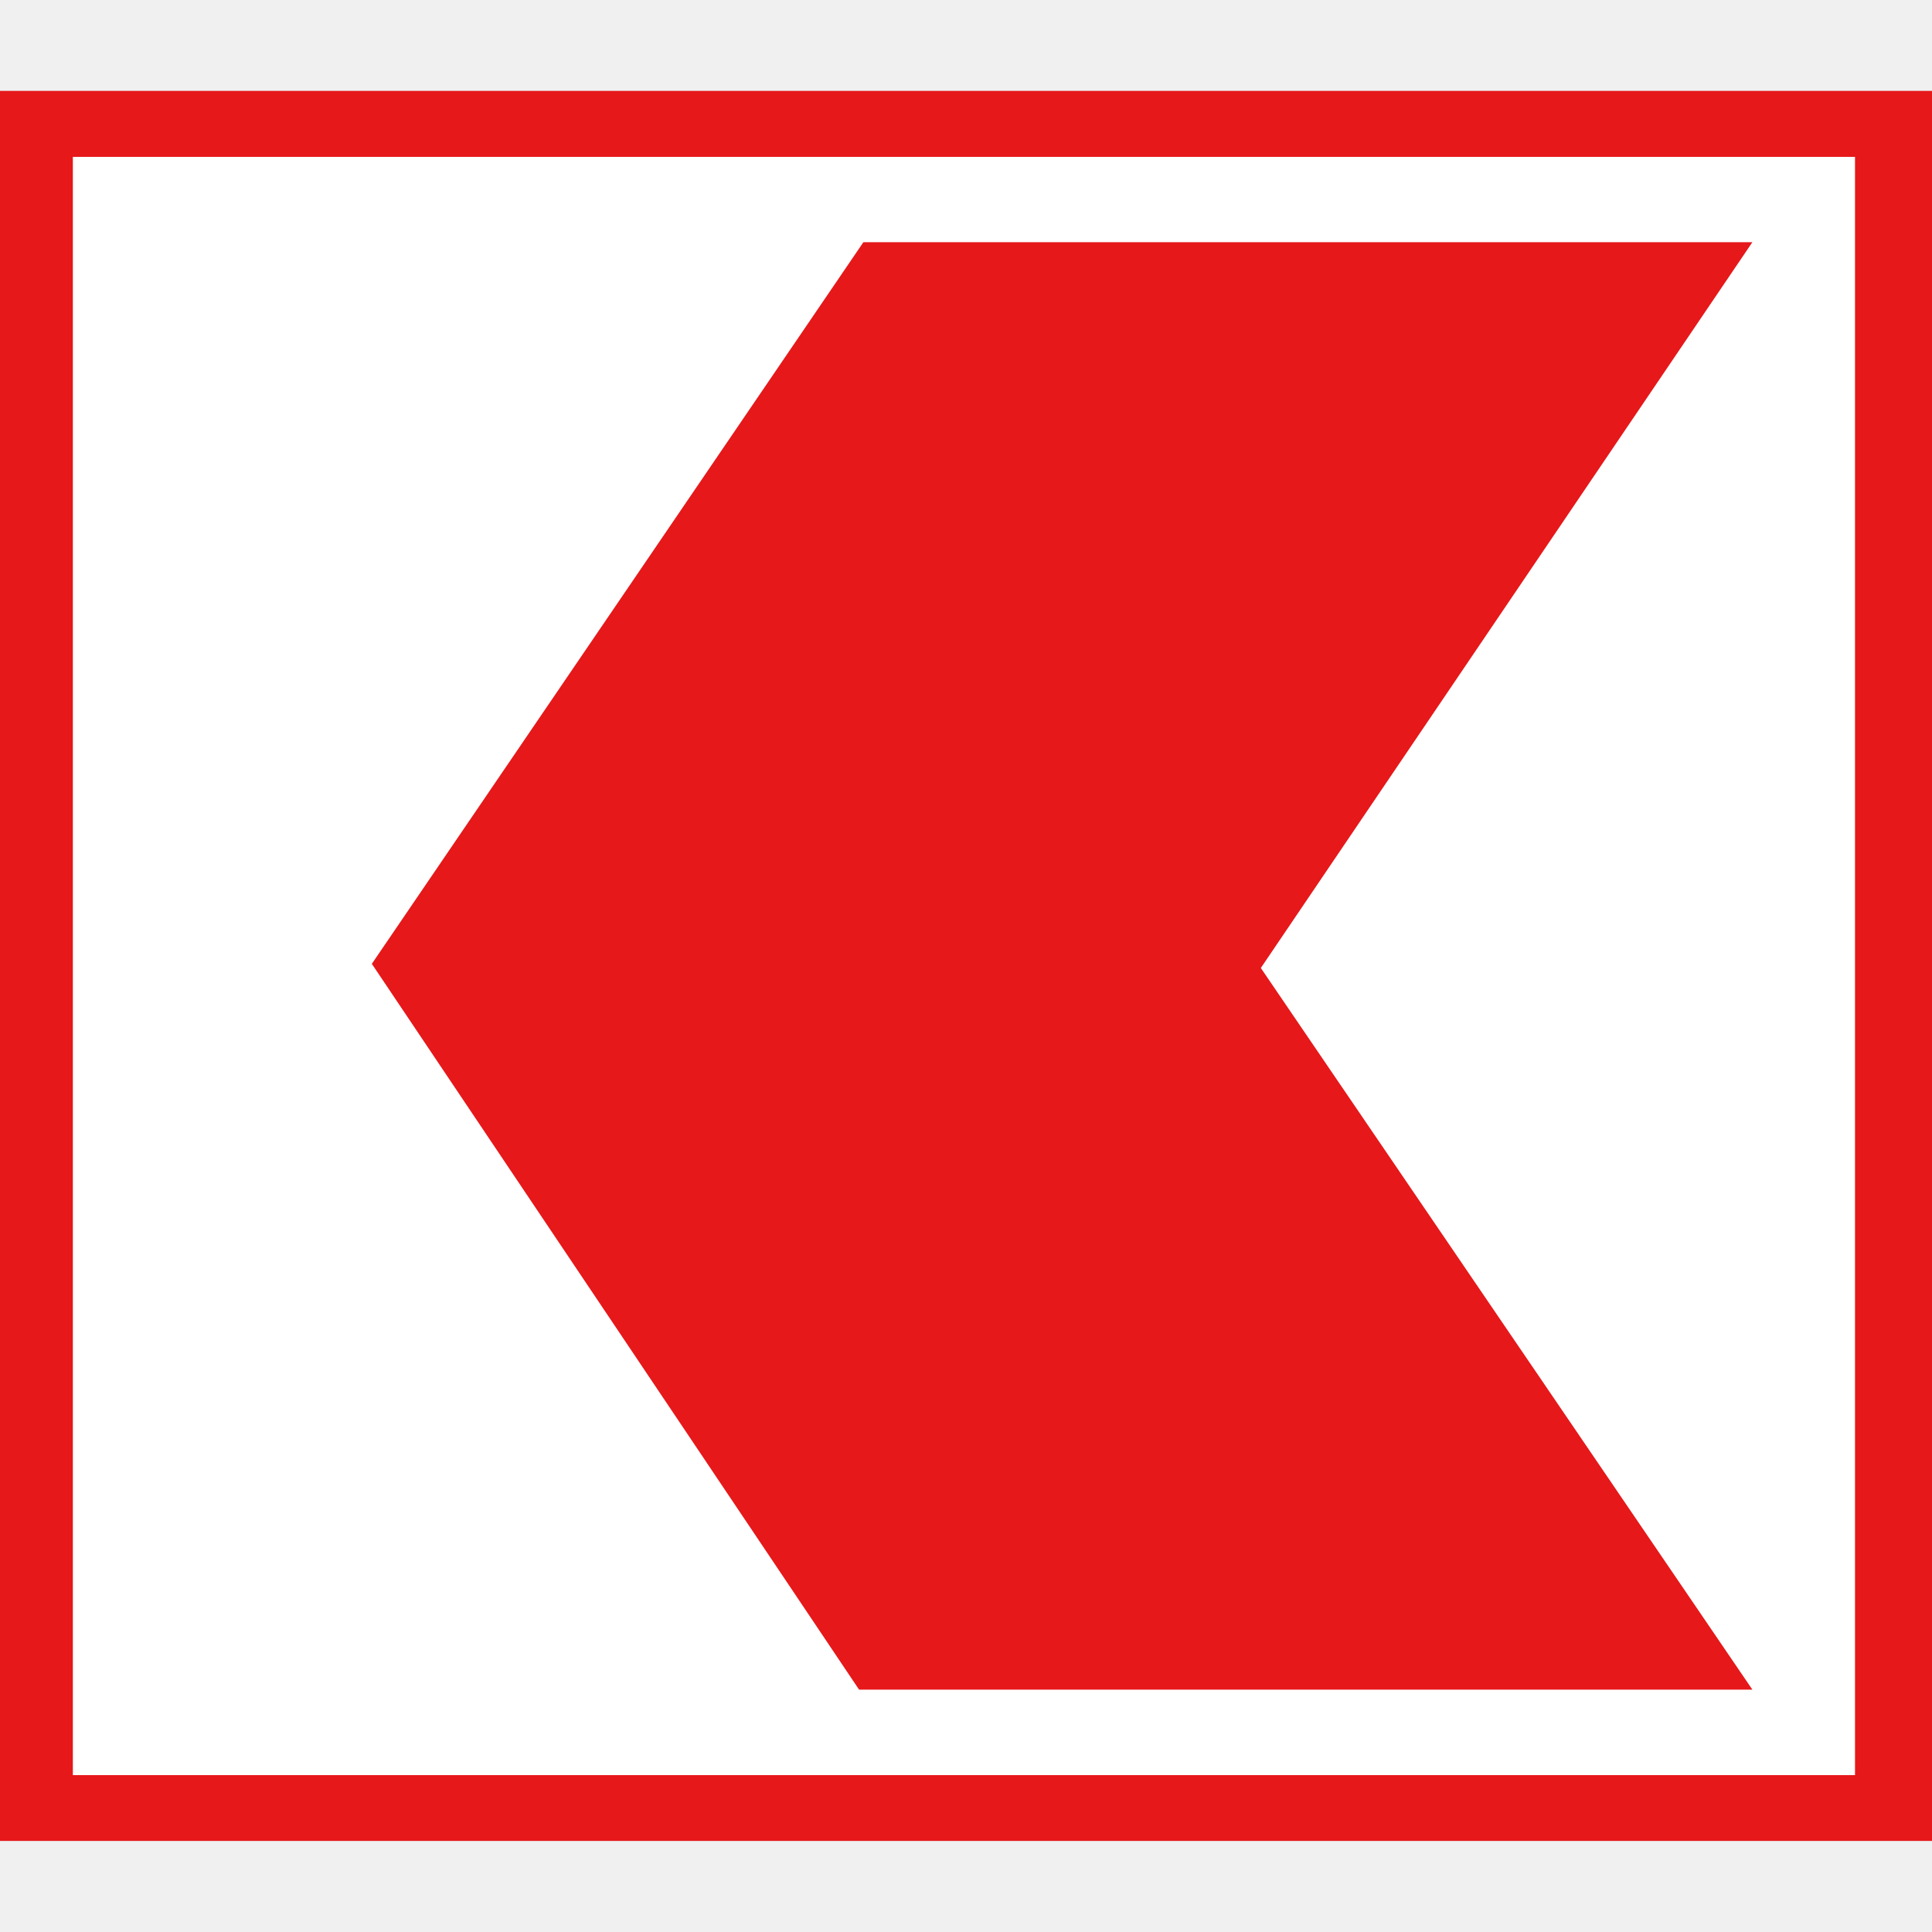
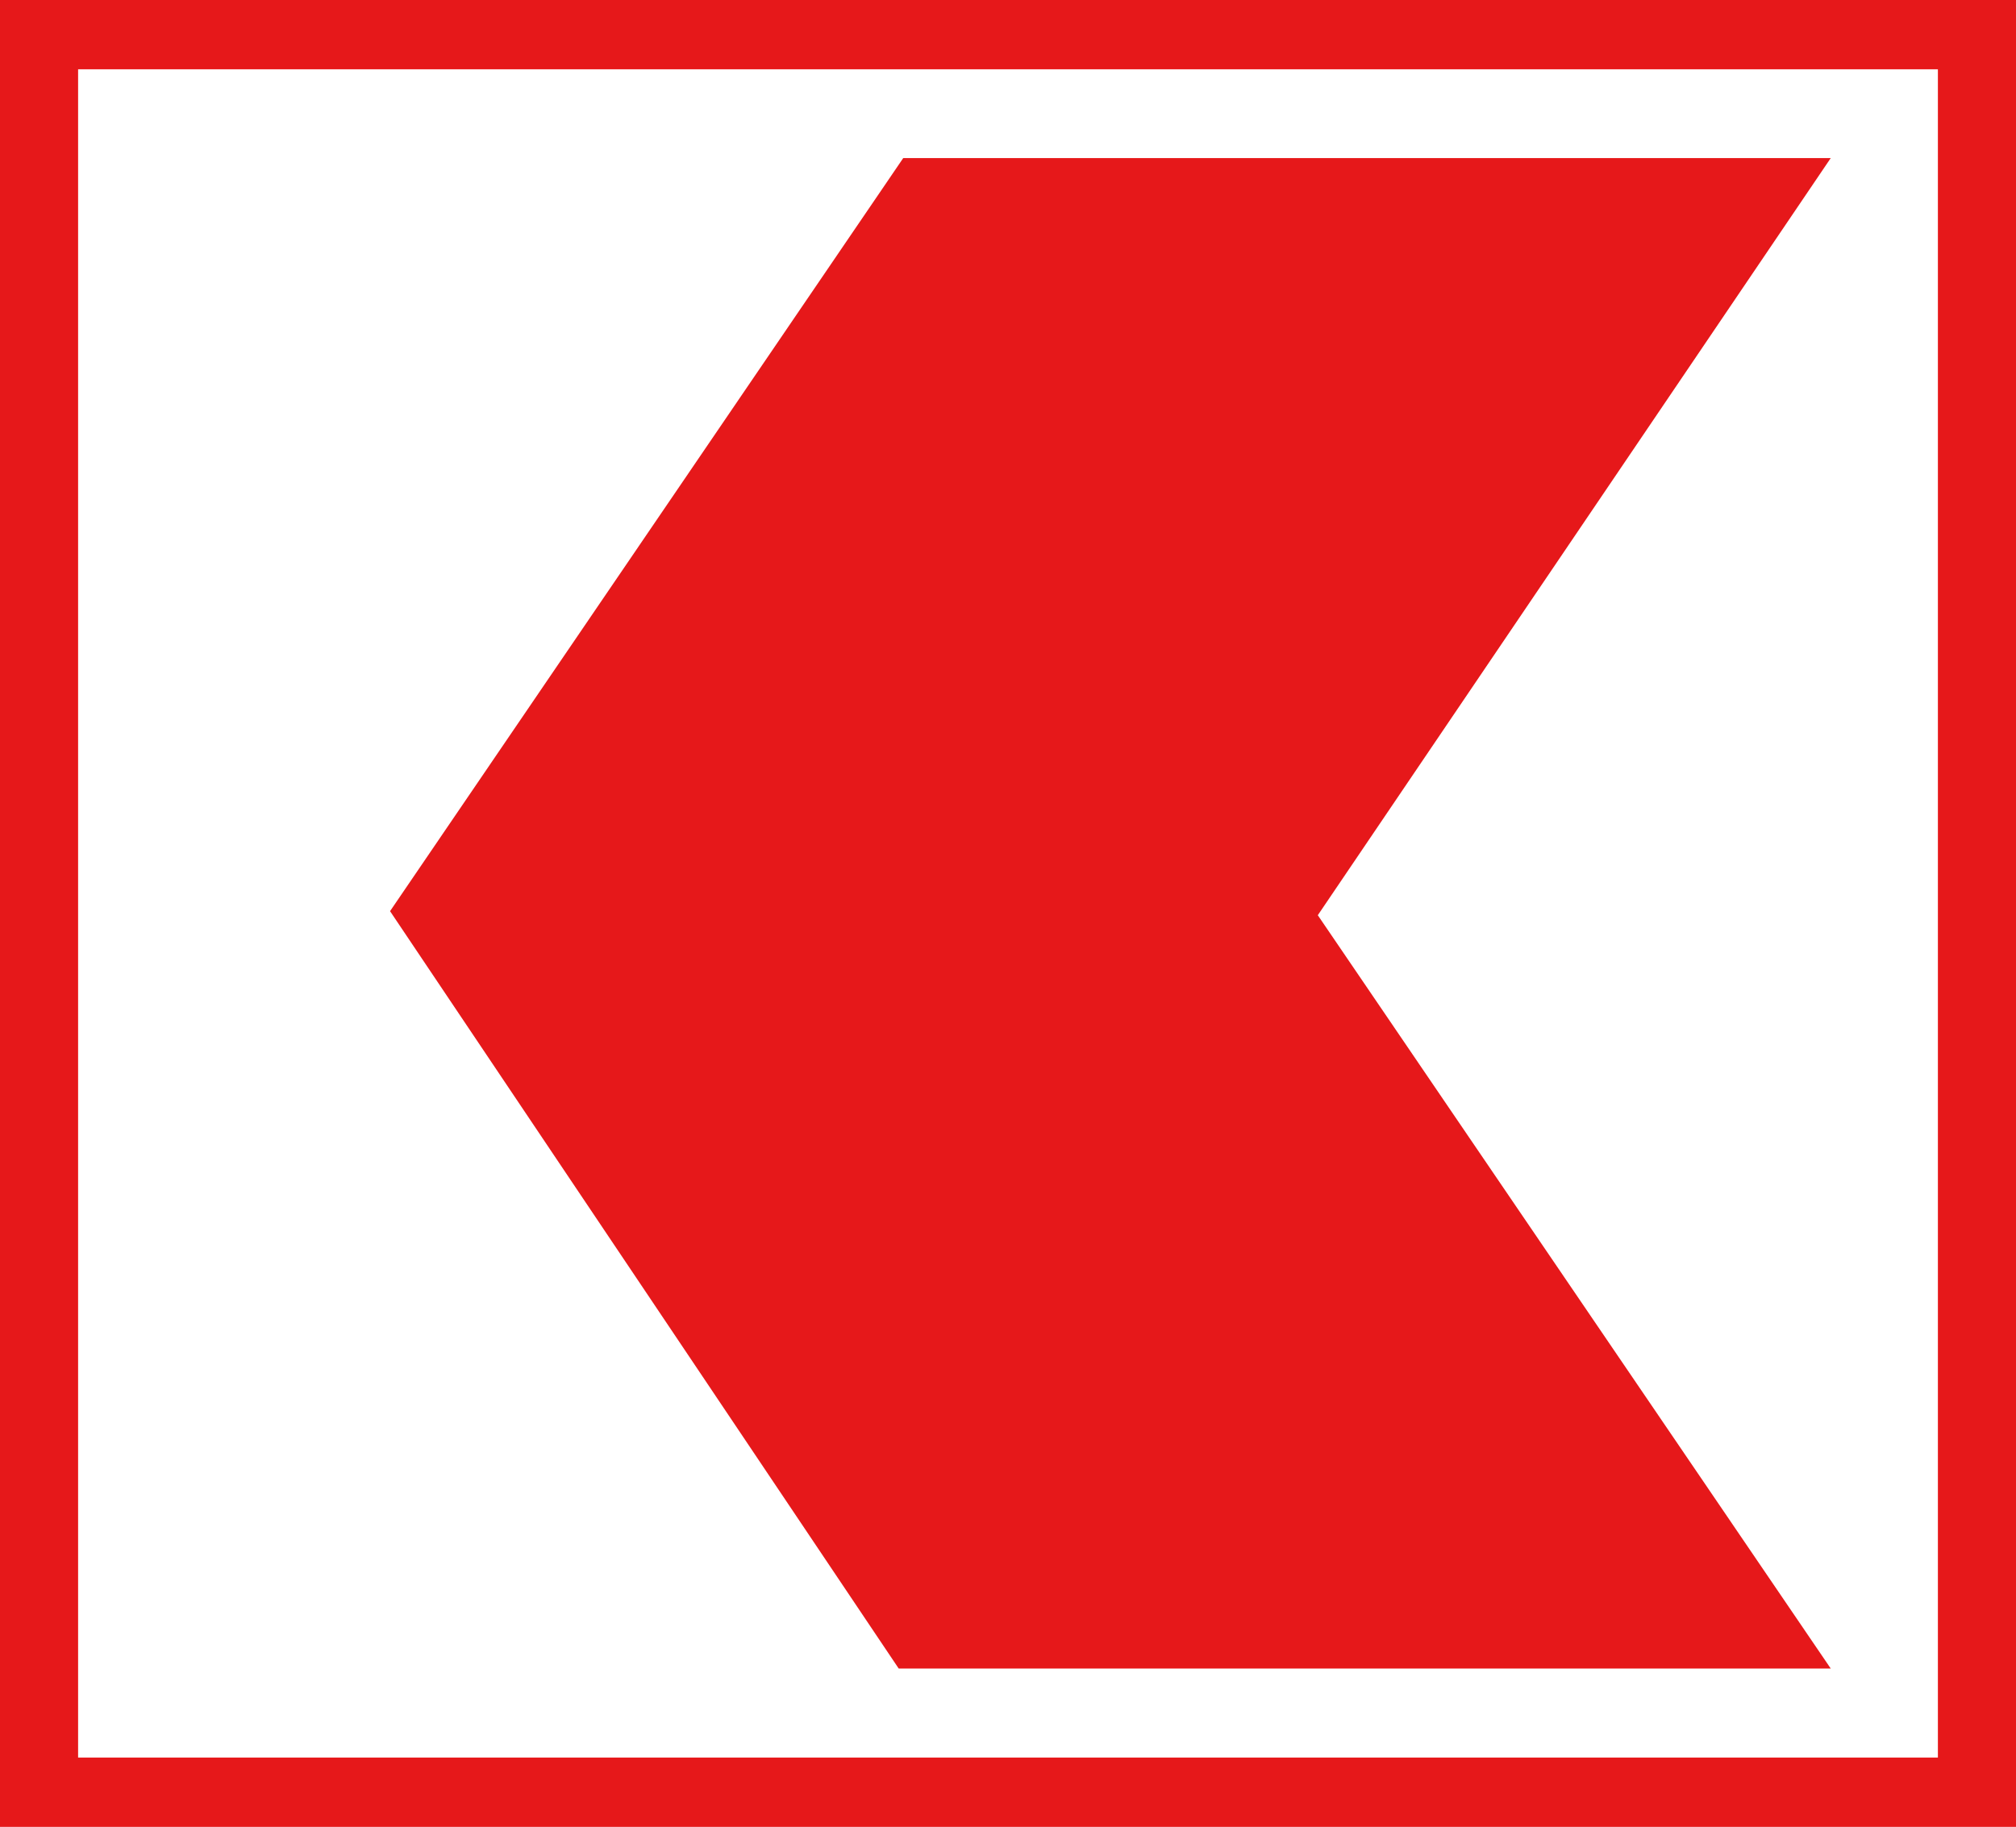
- <svg xmlns="http://www.w3.org/2000/svg" width="40.495" height="40.495" viewBox="0 0 10.714 10.714">
-   <path d="M0 9.705V0h10.714v9.705z" style="fill:#e6181a" transform="translate(0 .504)" />
-   <path d="M10.287 9.34V.366H.404V9.34Z" style="fill:#fff" transform="translate(0 .504)" />
-   <path d="m2.062 4.841 2.702 4.025h4.954L6.992 4.864 9.718.839h-4.93z" style="fill:#e6181a" transform="translate(0 .504)" />
+ <svg xmlns="http://www.w3.org/2000/svg" viewBox="0 0 8.466 7.673" style="background:#e6181aff;fill:#fff">
+   <path style="fill:#e6181a;fill-opacity:1" d="M0 0h8.466v7.673H0Z" />
+   <path style="fill:#fff;fill-opacity:1" d="M3.793.664h3.895l-2.154 3.18 2.154 3.164H3.774L1.638 3.827ZM.328.291v7.091h7.81V.291Z" />
</svg>
